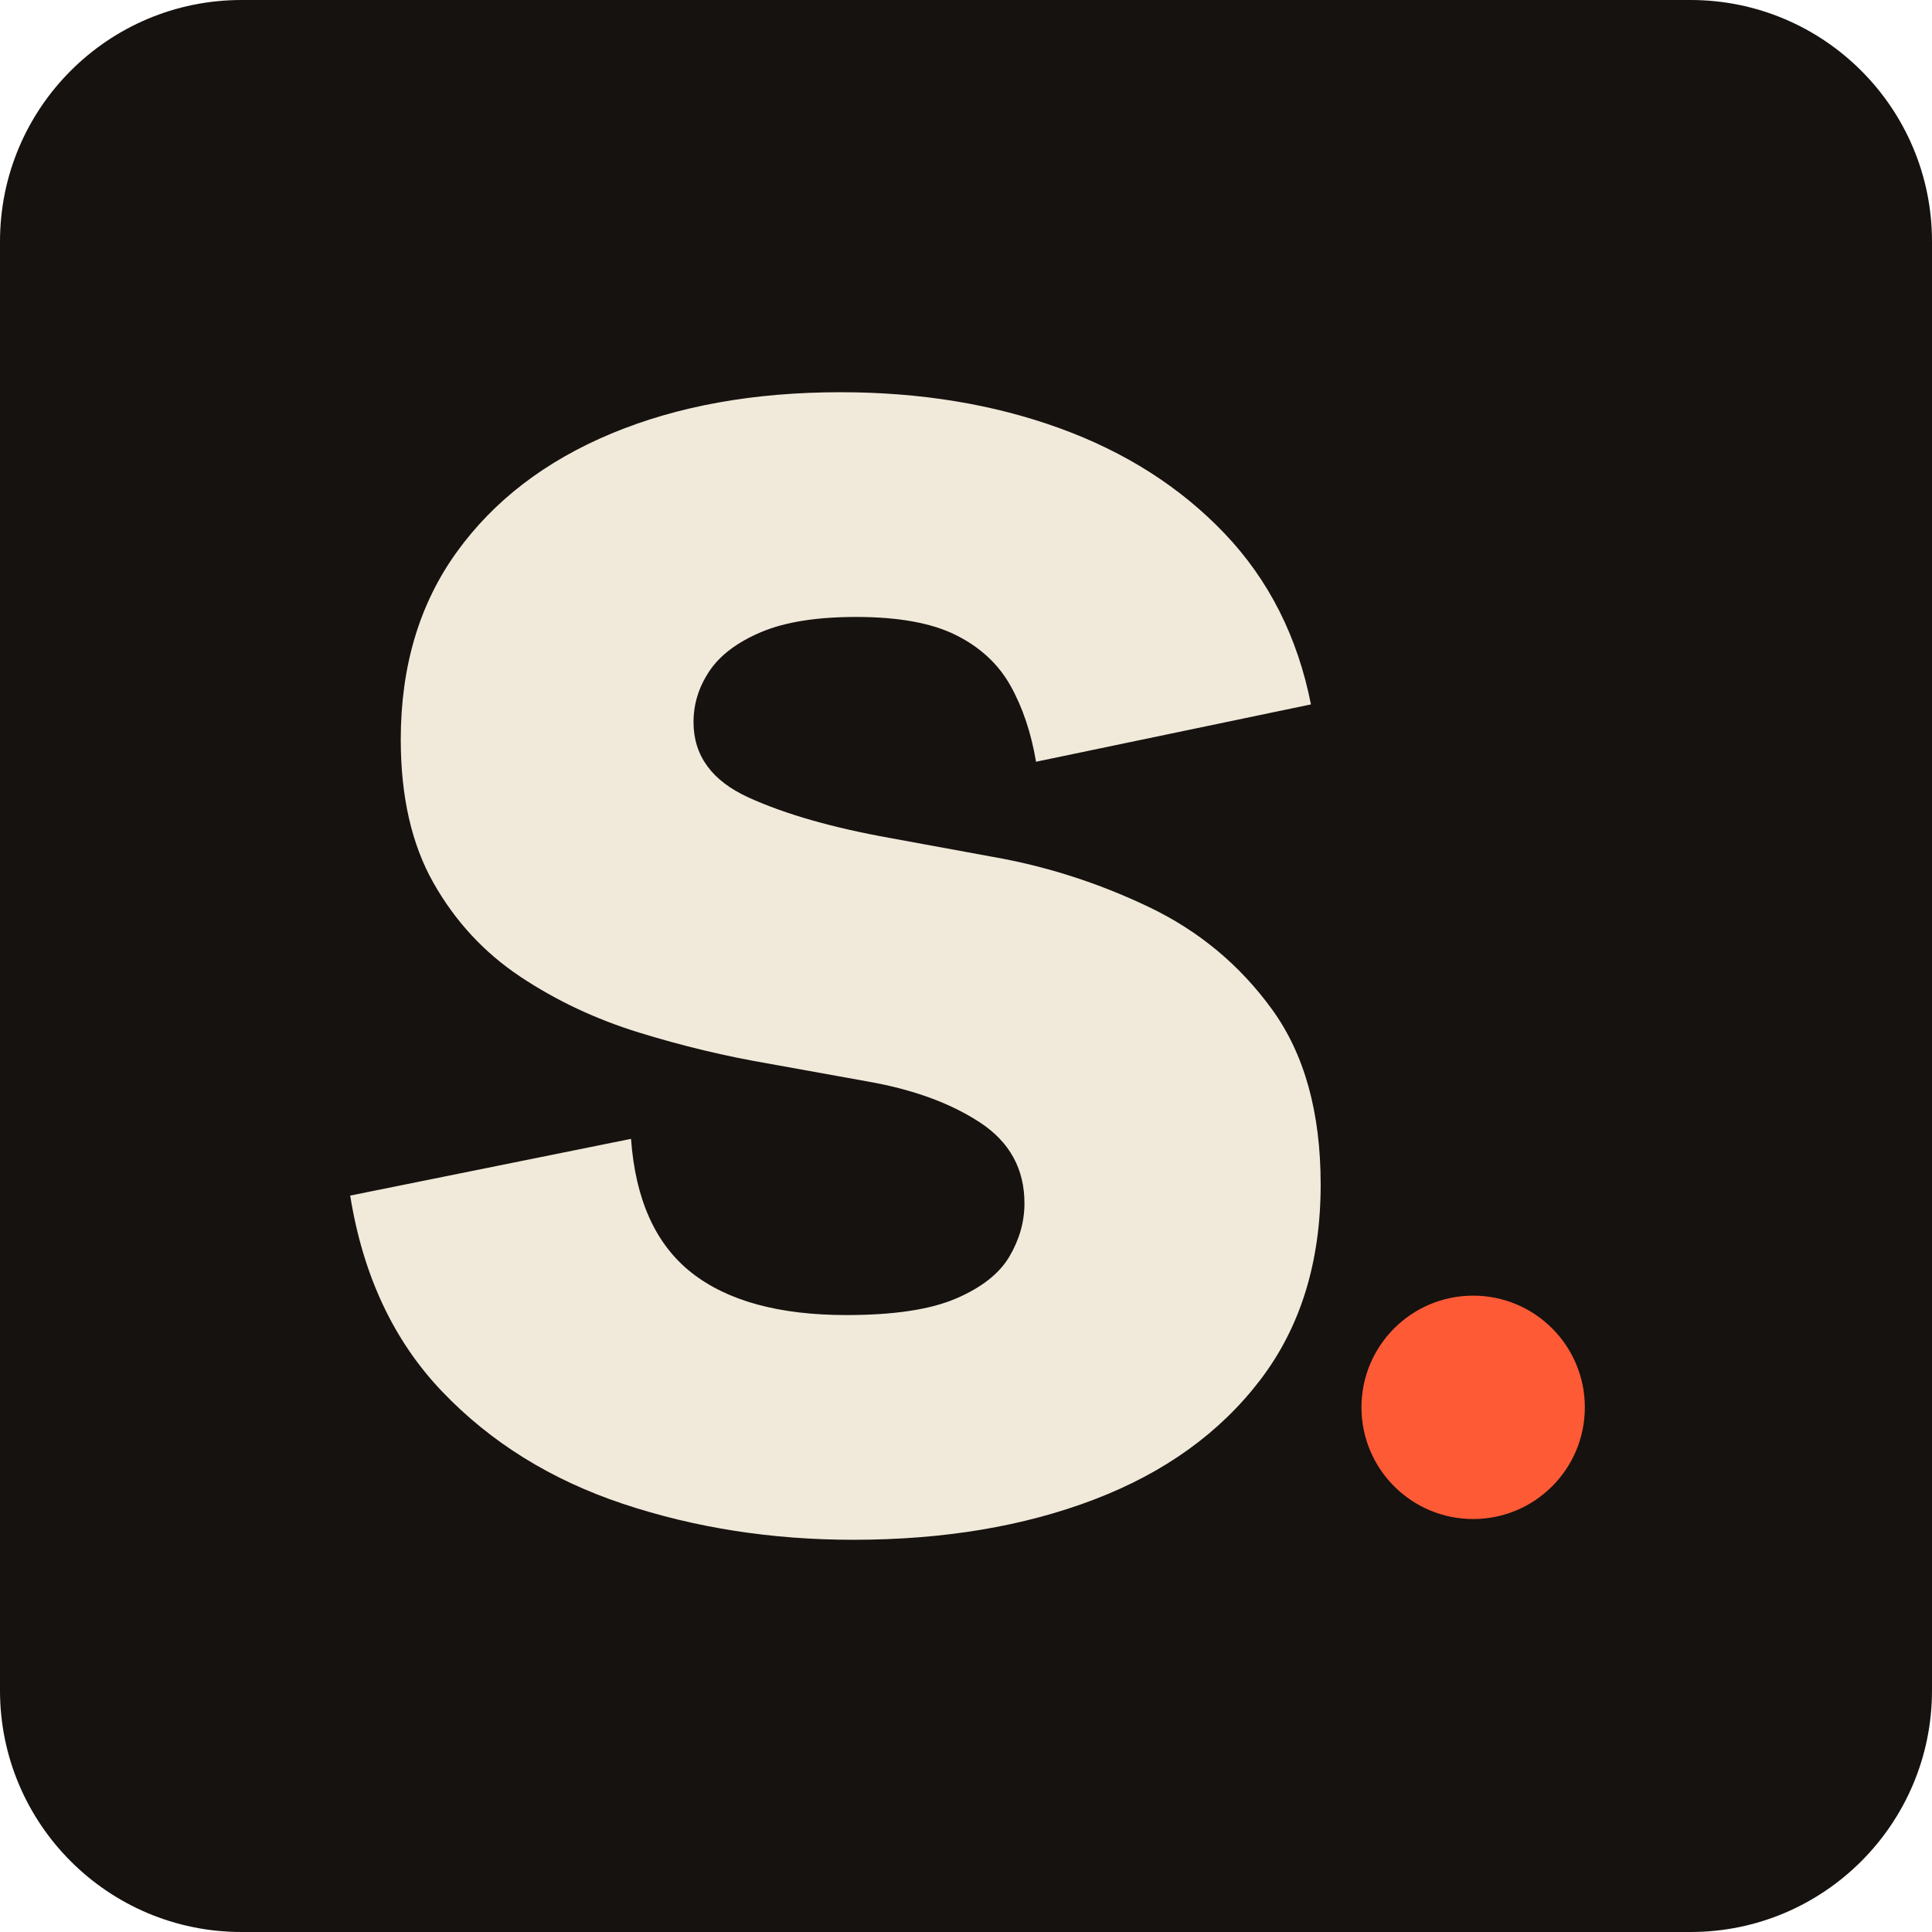
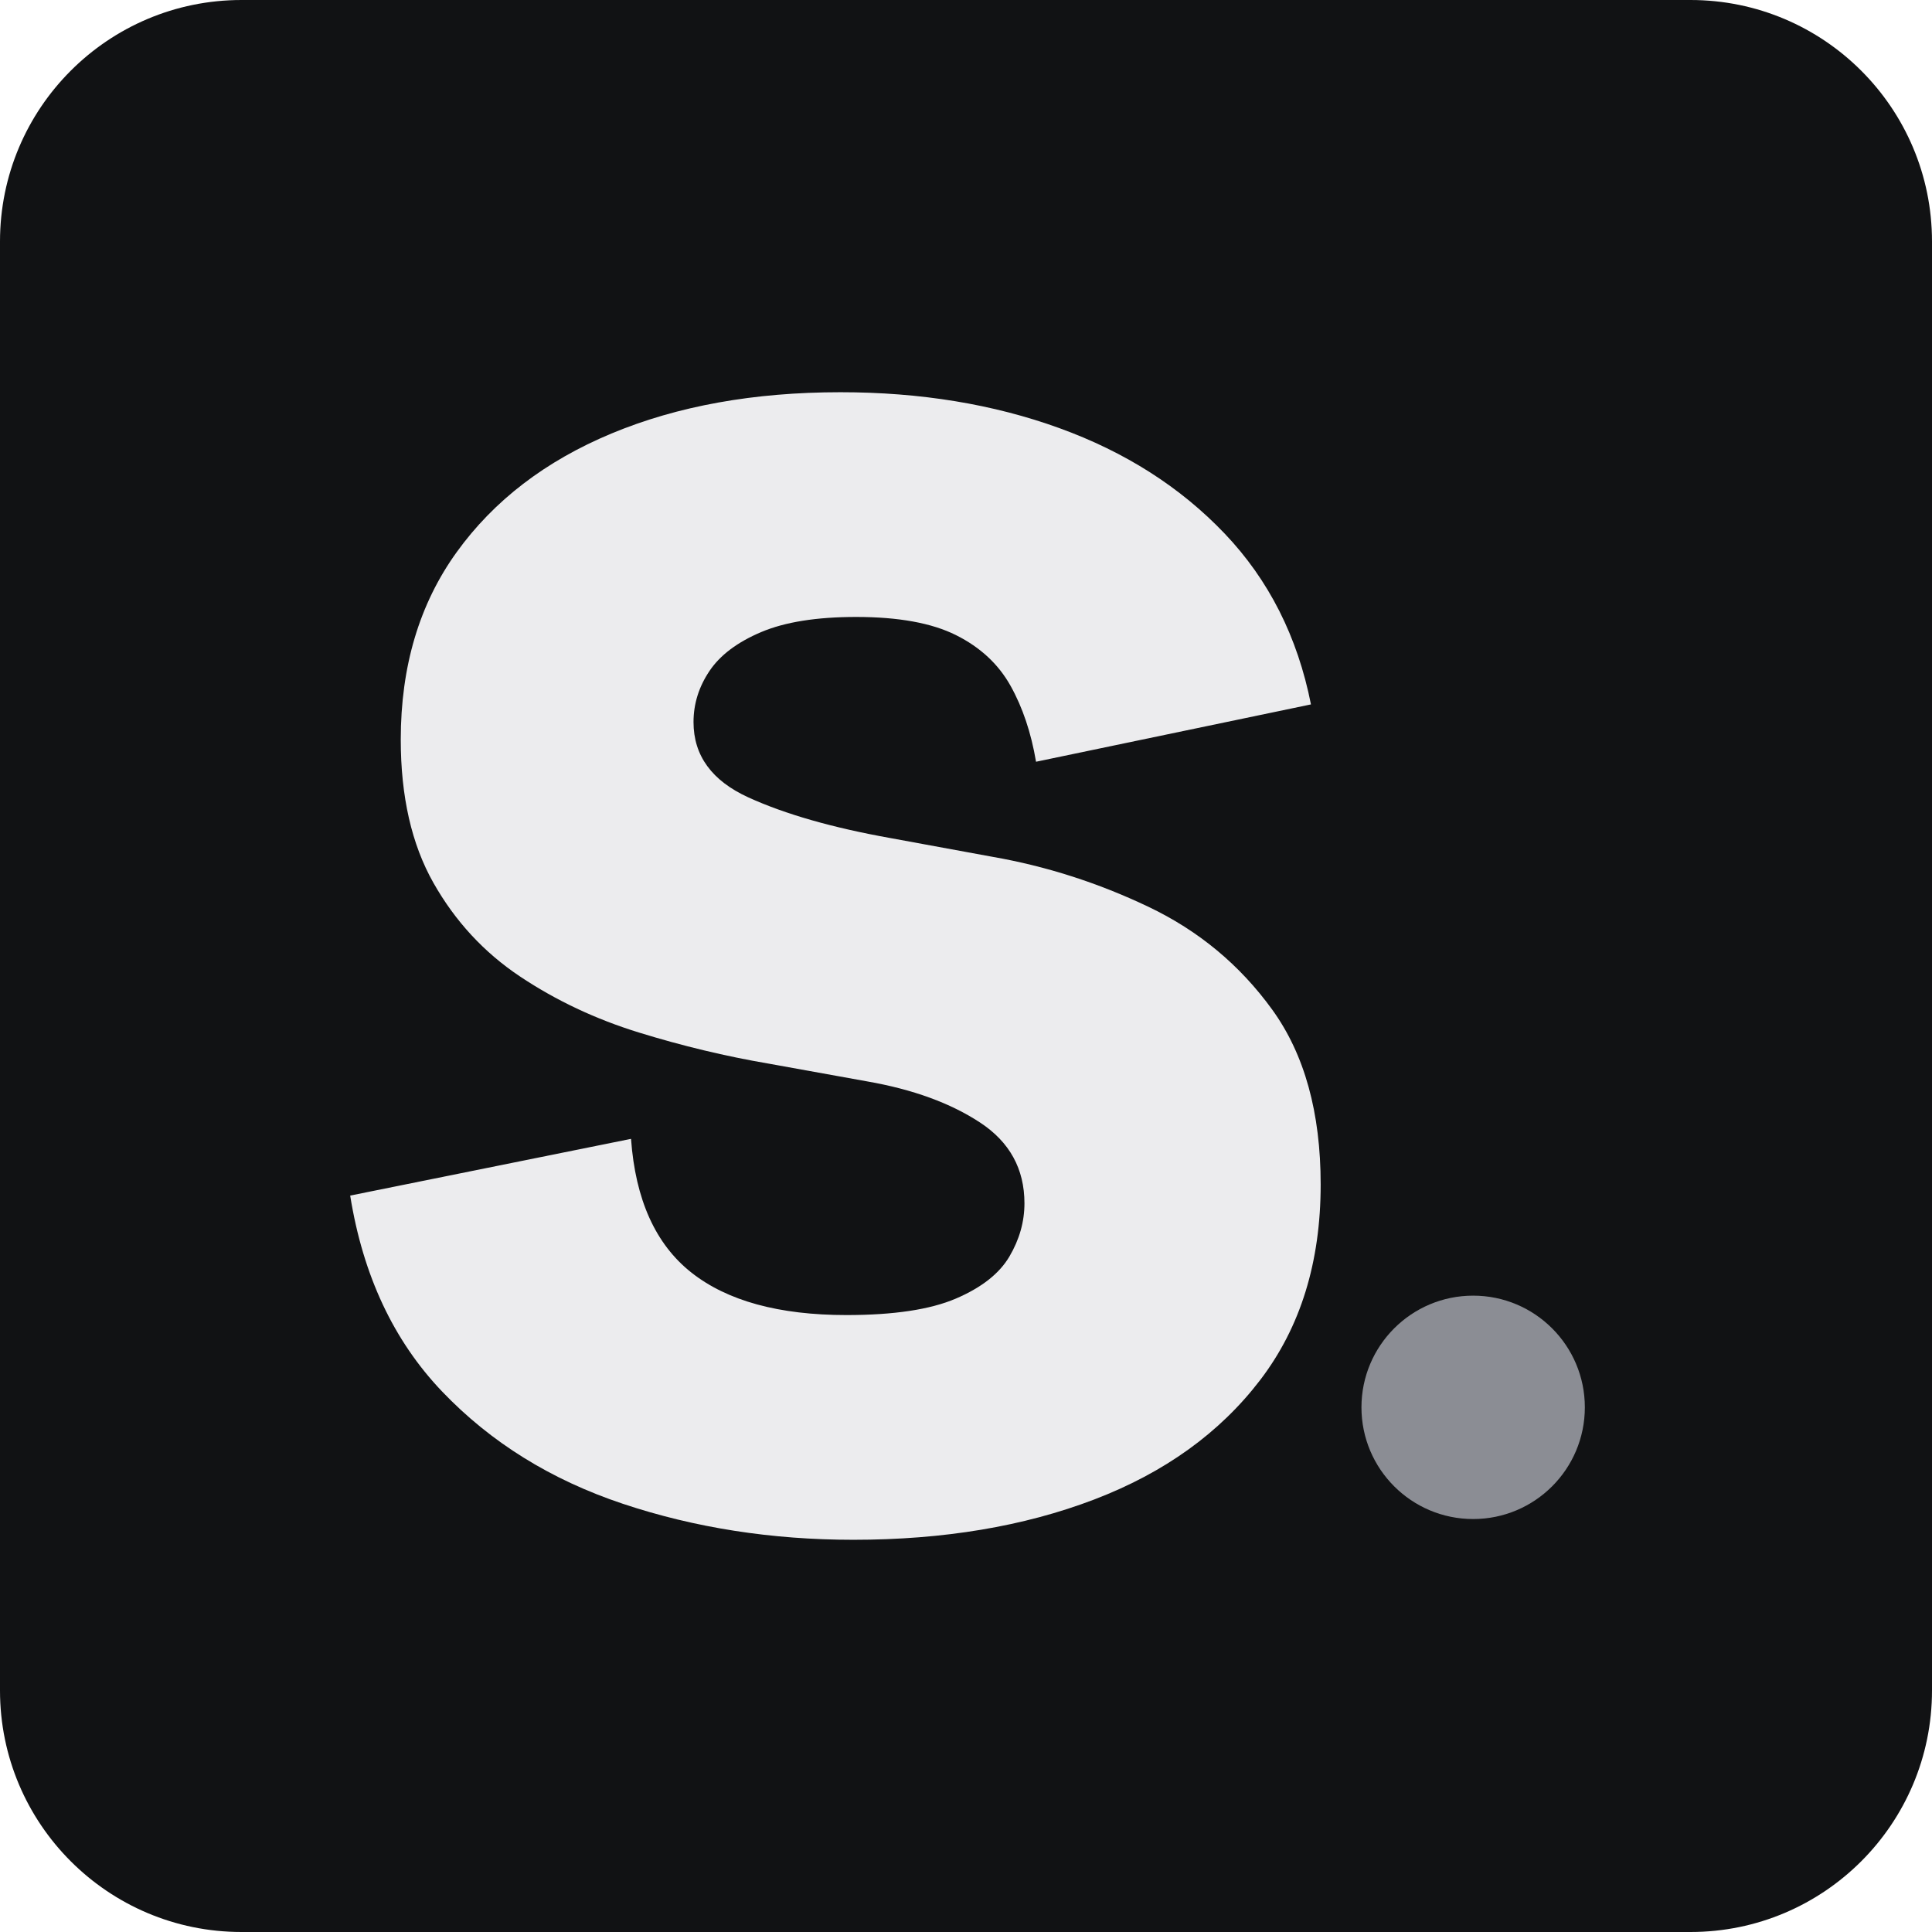
<svg xmlns="http://www.w3.org/2000/svg" viewBox="0 0 64 64">
-   <rect width="64" height="64" rx="8" fill="#15120f" />
-   <path fill="#f1e9da" transform="translate(10.652 50.317) scale(0.02544 -0.02544)" d="M692.515 -27.144Q532.803 -27.144 392.403 19.71Q252.004 66.564 157.14 165.776Q62.276 264.988 37.276 421.062L402.976 494.93Q411.548 376.095 481.609 320.788Q551.671 265.482 683.584 265.482Q775.794 265.482 825.893 286.906Q875.992 308.33 895.627 341.64Q915.263 374.951 915.263 411.004Q915.263 478.202 857.444 516.195Q799.625 554.189 710.42 569.757L582.156 592.893Q497.93 607.251 413.317 633.36Q328.704 659.469 258.416 706.364Q188.127 753.259 145.627 828.368Q103.127 903.477 103.127 1014.835Q103.127 1157.765 175.806 1258.699Q248.485 1359.634 377.527 1413.389Q506.568 1467.144 675.654 1467.144Q831.729 1467.144 960.63 1420.43Q1089.531 1373.716 1175.86 1283.179Q1262.19 1192.642 1288.334 1060.638L930.35 985.983Q920.778 1042.613 897.14 1084.891Q873.502 1127.168 826.152 1150.843Q778.803 1174.518 696.095 1174.518Q619.025 1174.518 572.498 1154.841Q525.972 1135.164 505.159 1104.207Q484.346 1073.251 484.346 1037.625Q484.346 972.062 556.029 939.426Q627.713 906.79 740.774 886.58L873.395 862.231Q978.325 843.947 1076.579 797.161Q1174.832 750.375 1237.906 663.159Q1300.98 575.943 1300.98 435.44Q1300.98 283.934 1222.188 180.86Q1143.395 77.786 1006.101 25.321Q868.807 -27.144 692.515 -27.144Z" />
-   <circle cx="48.8" cy="46.62" r="3.7" fill="#ff5a36" />
+   <rect width="64" height="64" rx="8" fill="#111214" />
+   <path fill="#ececee" transform="translate(10.652 50.317) scale(0.02544 -0.02544)" d="M692.515 -27.144Q532.803 -27.144 392.403 19.71Q252.004 66.564 157.14 165.776Q62.276 264.988 37.276 421.062L402.976 494.93Q411.548 376.095 481.609 320.788Q551.671 265.482 683.584 265.482Q775.794 265.482 825.893 286.906Q875.992 308.33 895.627 341.64Q915.263 374.951 915.263 411.004Q915.263 478.202 857.444 516.195Q799.625 554.189 710.42 569.757L582.156 592.893Q497.93 607.251 413.317 633.36Q328.704 659.469 258.416 706.364Q188.127 753.259 145.627 828.368Q103.127 903.477 103.127 1014.835Q103.127 1157.765 175.806 1258.699Q248.485 1359.634 377.527 1413.389Q506.568 1467.144 675.654 1467.144Q831.729 1467.144 960.63 1420.43Q1089.531 1373.716 1175.86 1283.179Q1262.19 1192.642 1288.334 1060.638L930.35 985.983Q920.778 1042.613 897.14 1084.891Q873.502 1127.168 826.152 1150.843Q778.803 1174.518 696.095 1174.518Q619.025 1174.518 572.498 1154.841Q525.972 1135.164 505.159 1104.207Q484.346 1073.251 484.346 1037.625Q484.346 972.062 556.029 939.426Q627.713 906.79 740.774 886.58L873.395 862.231Q978.325 843.947 1076.579 797.161Q1174.832 750.375 1237.906 663.159Q1300.98 575.943 1300.98 435.44Q1300.98 283.934 1222.188 180.86Q1143.395 77.786 1006.101 25.321Q868.807 -27.144 692.515 -27.144Z" />
+   <circle cx="48.8" cy="46.62" r="3.7" fill="#8b8d94" />
</svg>
